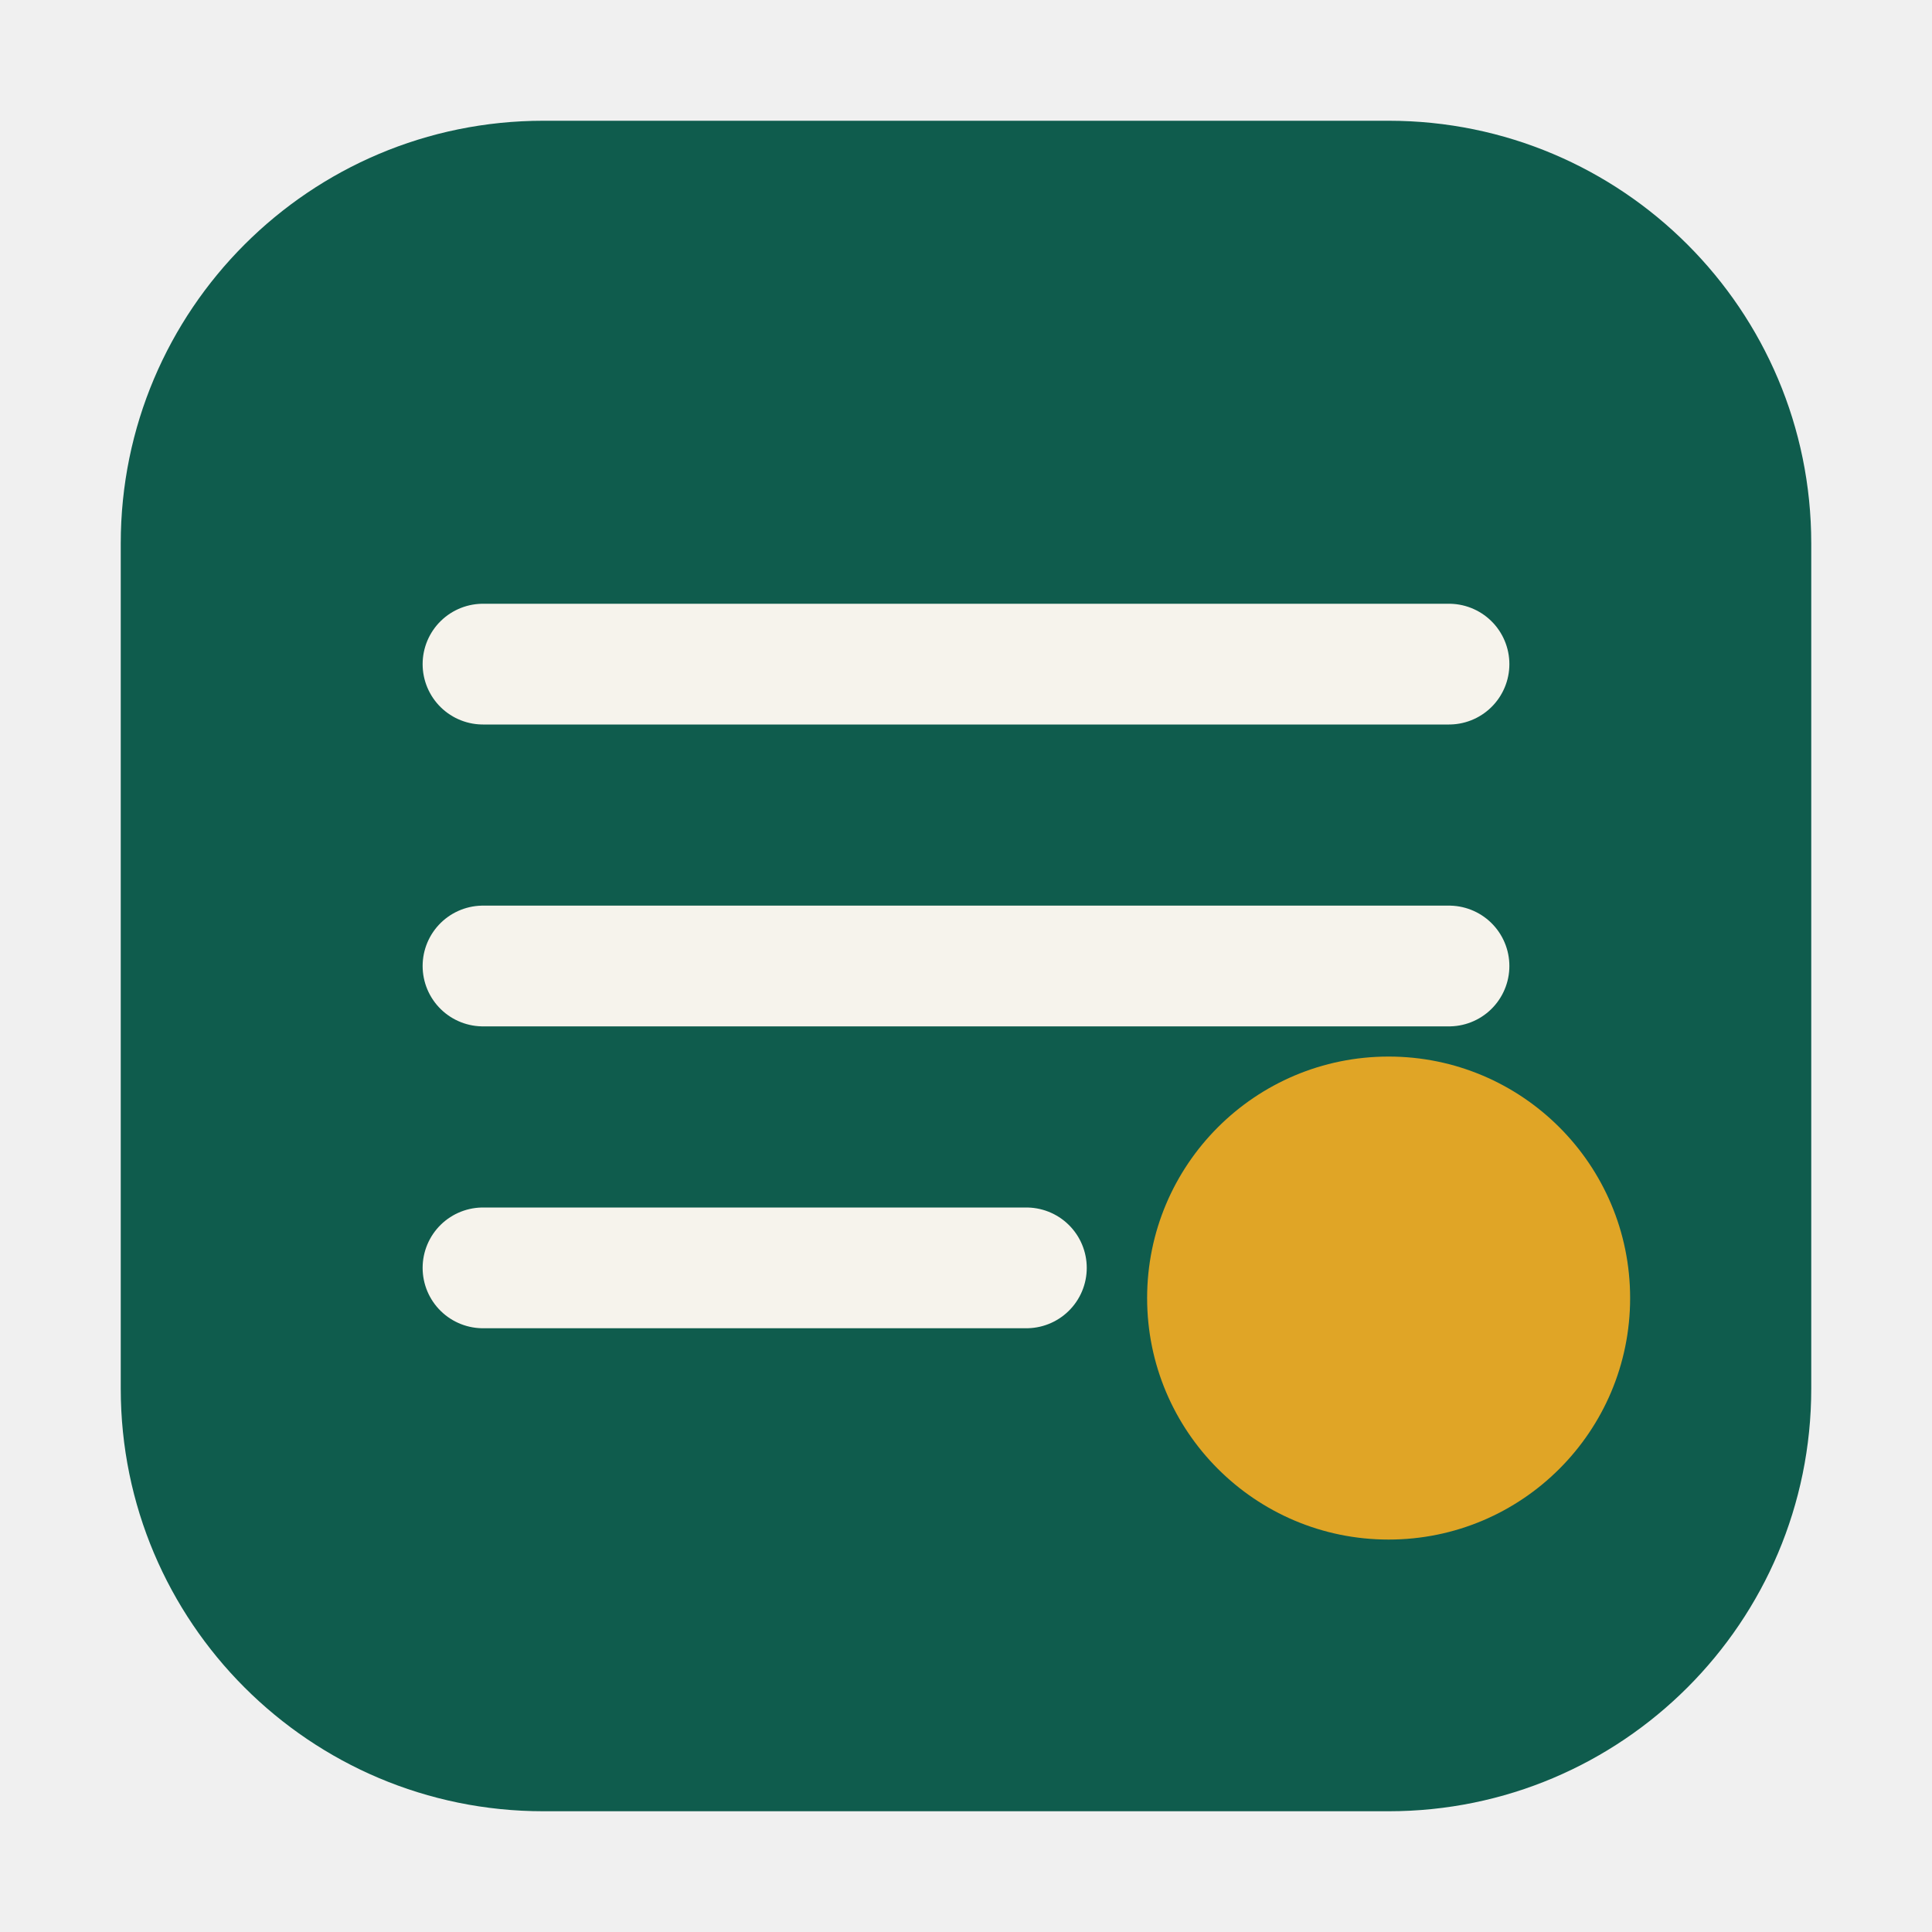
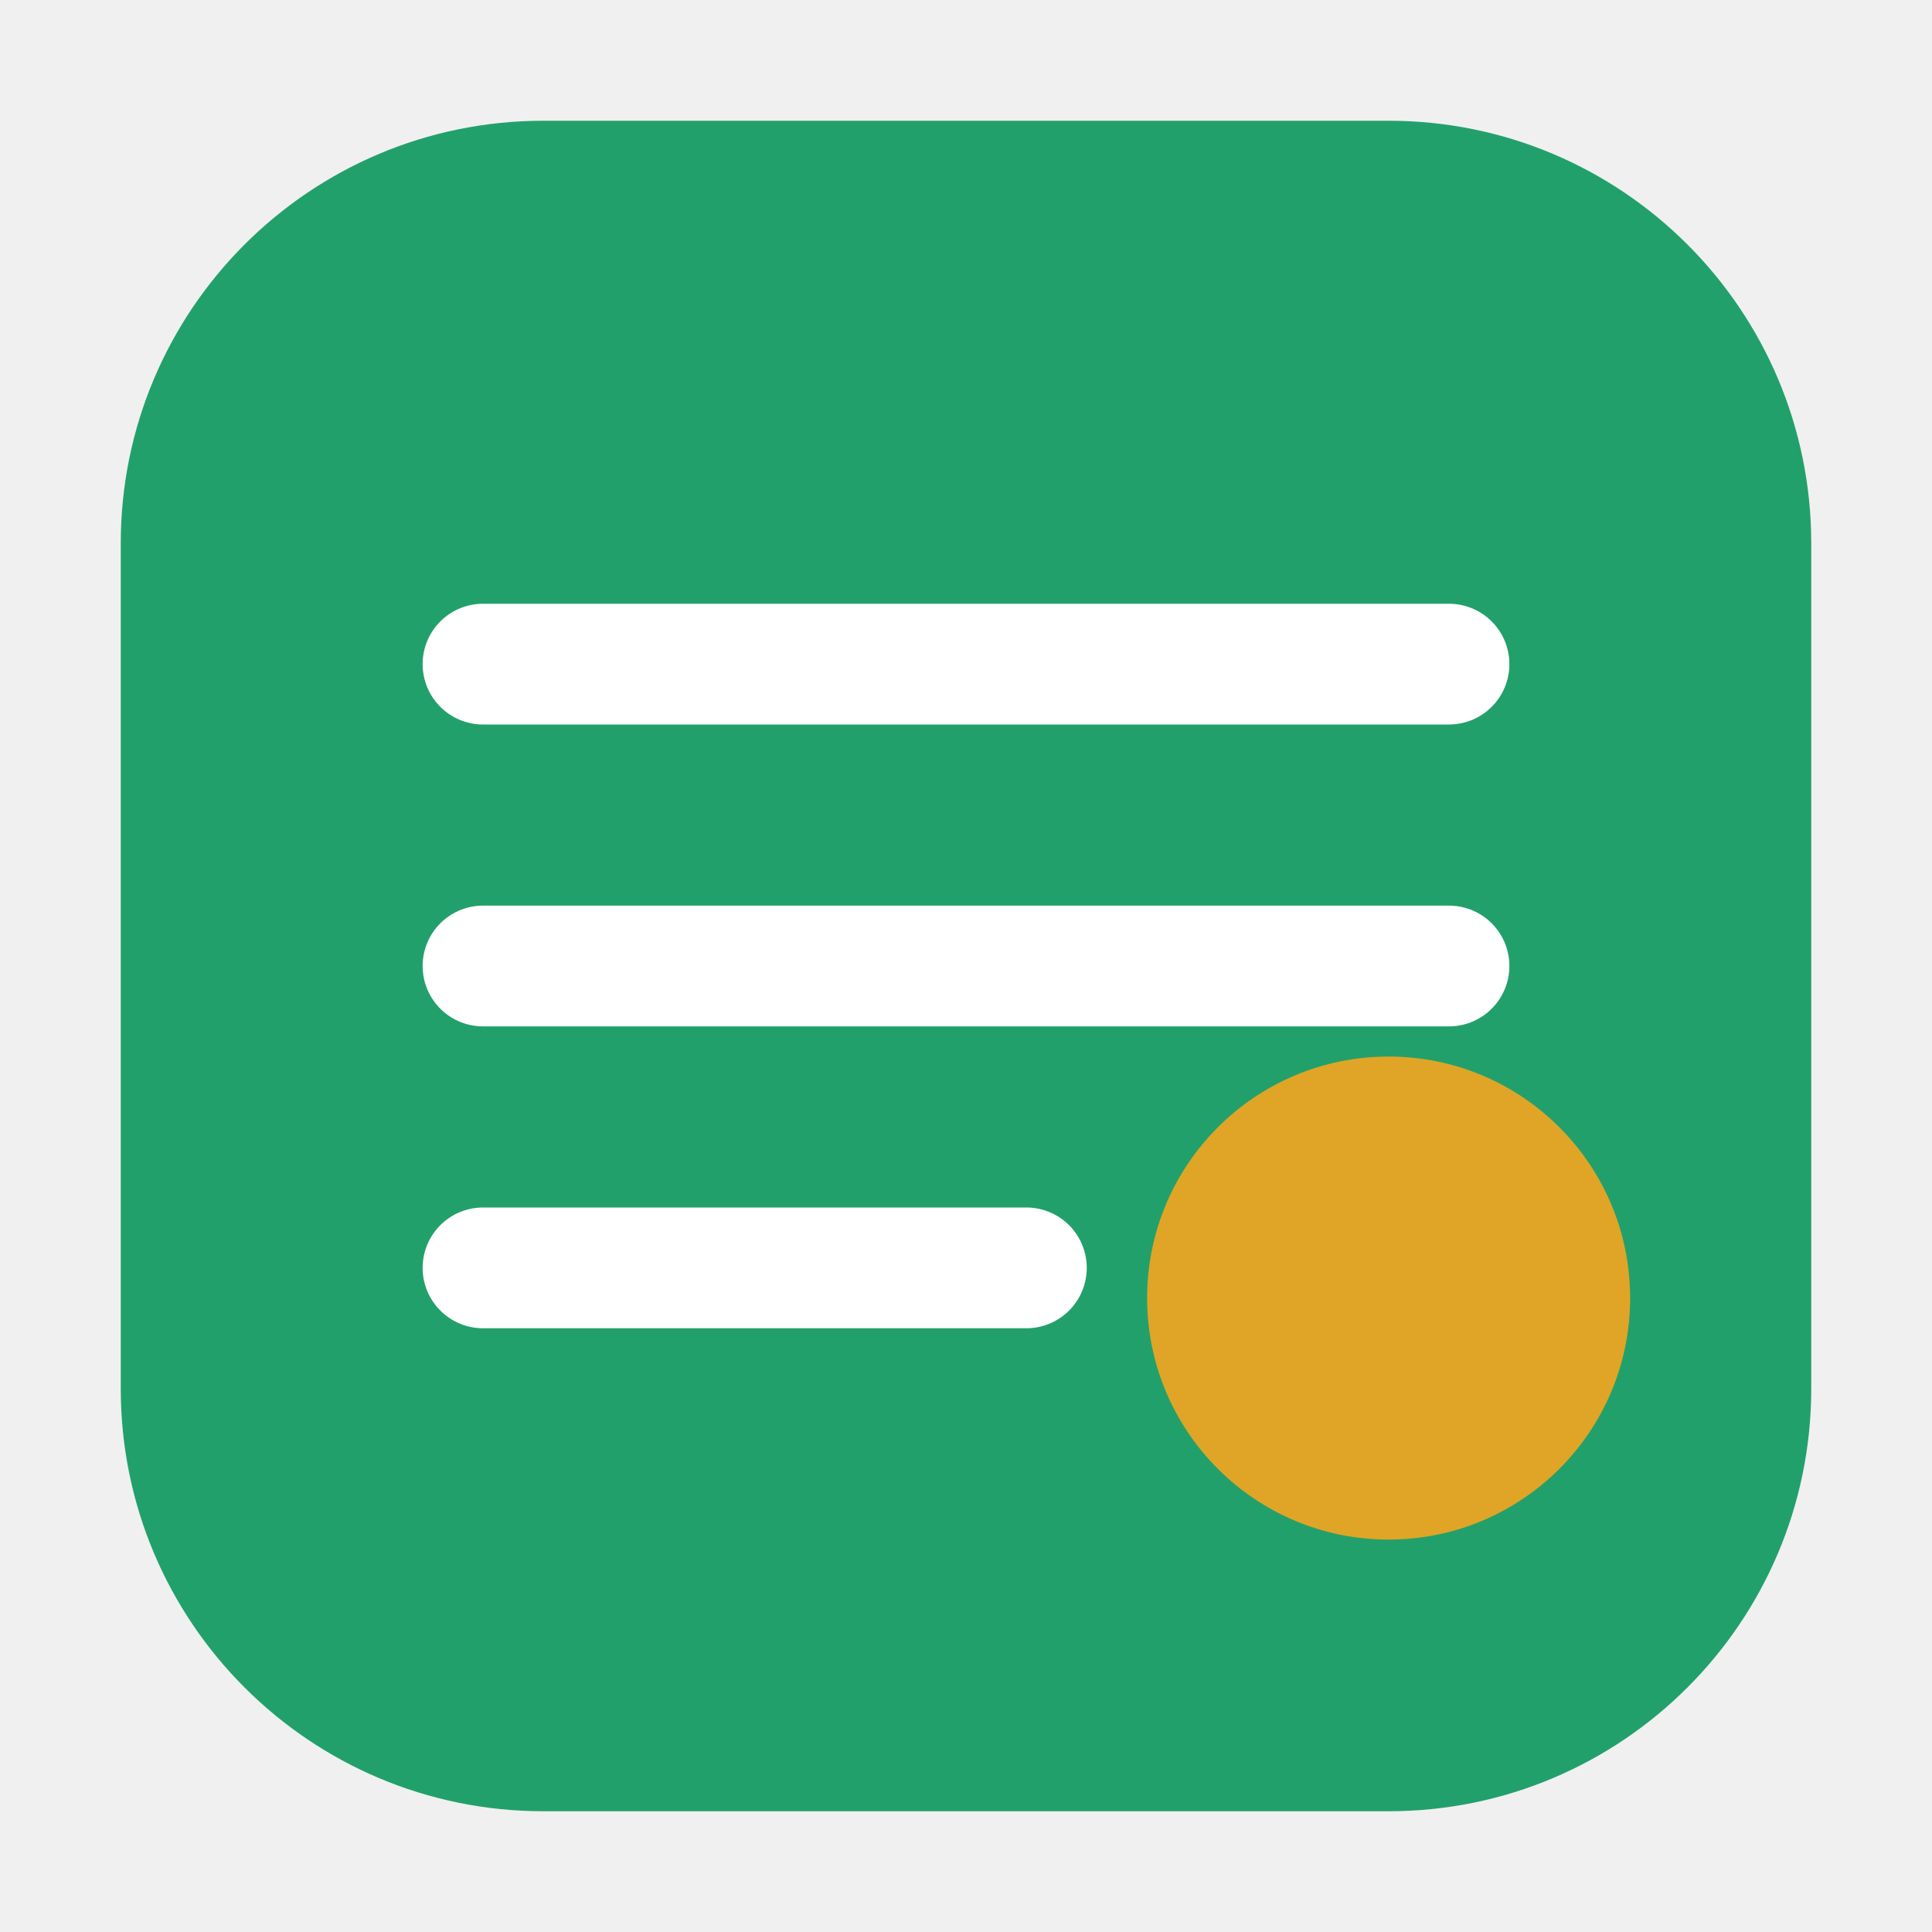
<svg xmlns="http://www.w3.org/2000/svg" viewBox="0 0 32 32">
-   <rect x="2" y="2" width="28" height="28" rx="7" fill="#0f5c4d" />
-   <path d="M8 11h16M8 16h16M8 21h9" stroke="#f6f3ec" stroke-width="2" stroke-linecap="round" />
+   <rect x="2" y="2" width="28" height="28" rx="7" fill="#22a06b" />
+   <path d="M8 11h16M8 16h16M8 21h9" stroke="#ffffff" stroke-width="2" stroke-linecap="round" />
  <circle cx="23" cy="21.5" r="4" fill="#e0a526" />
</svg>
